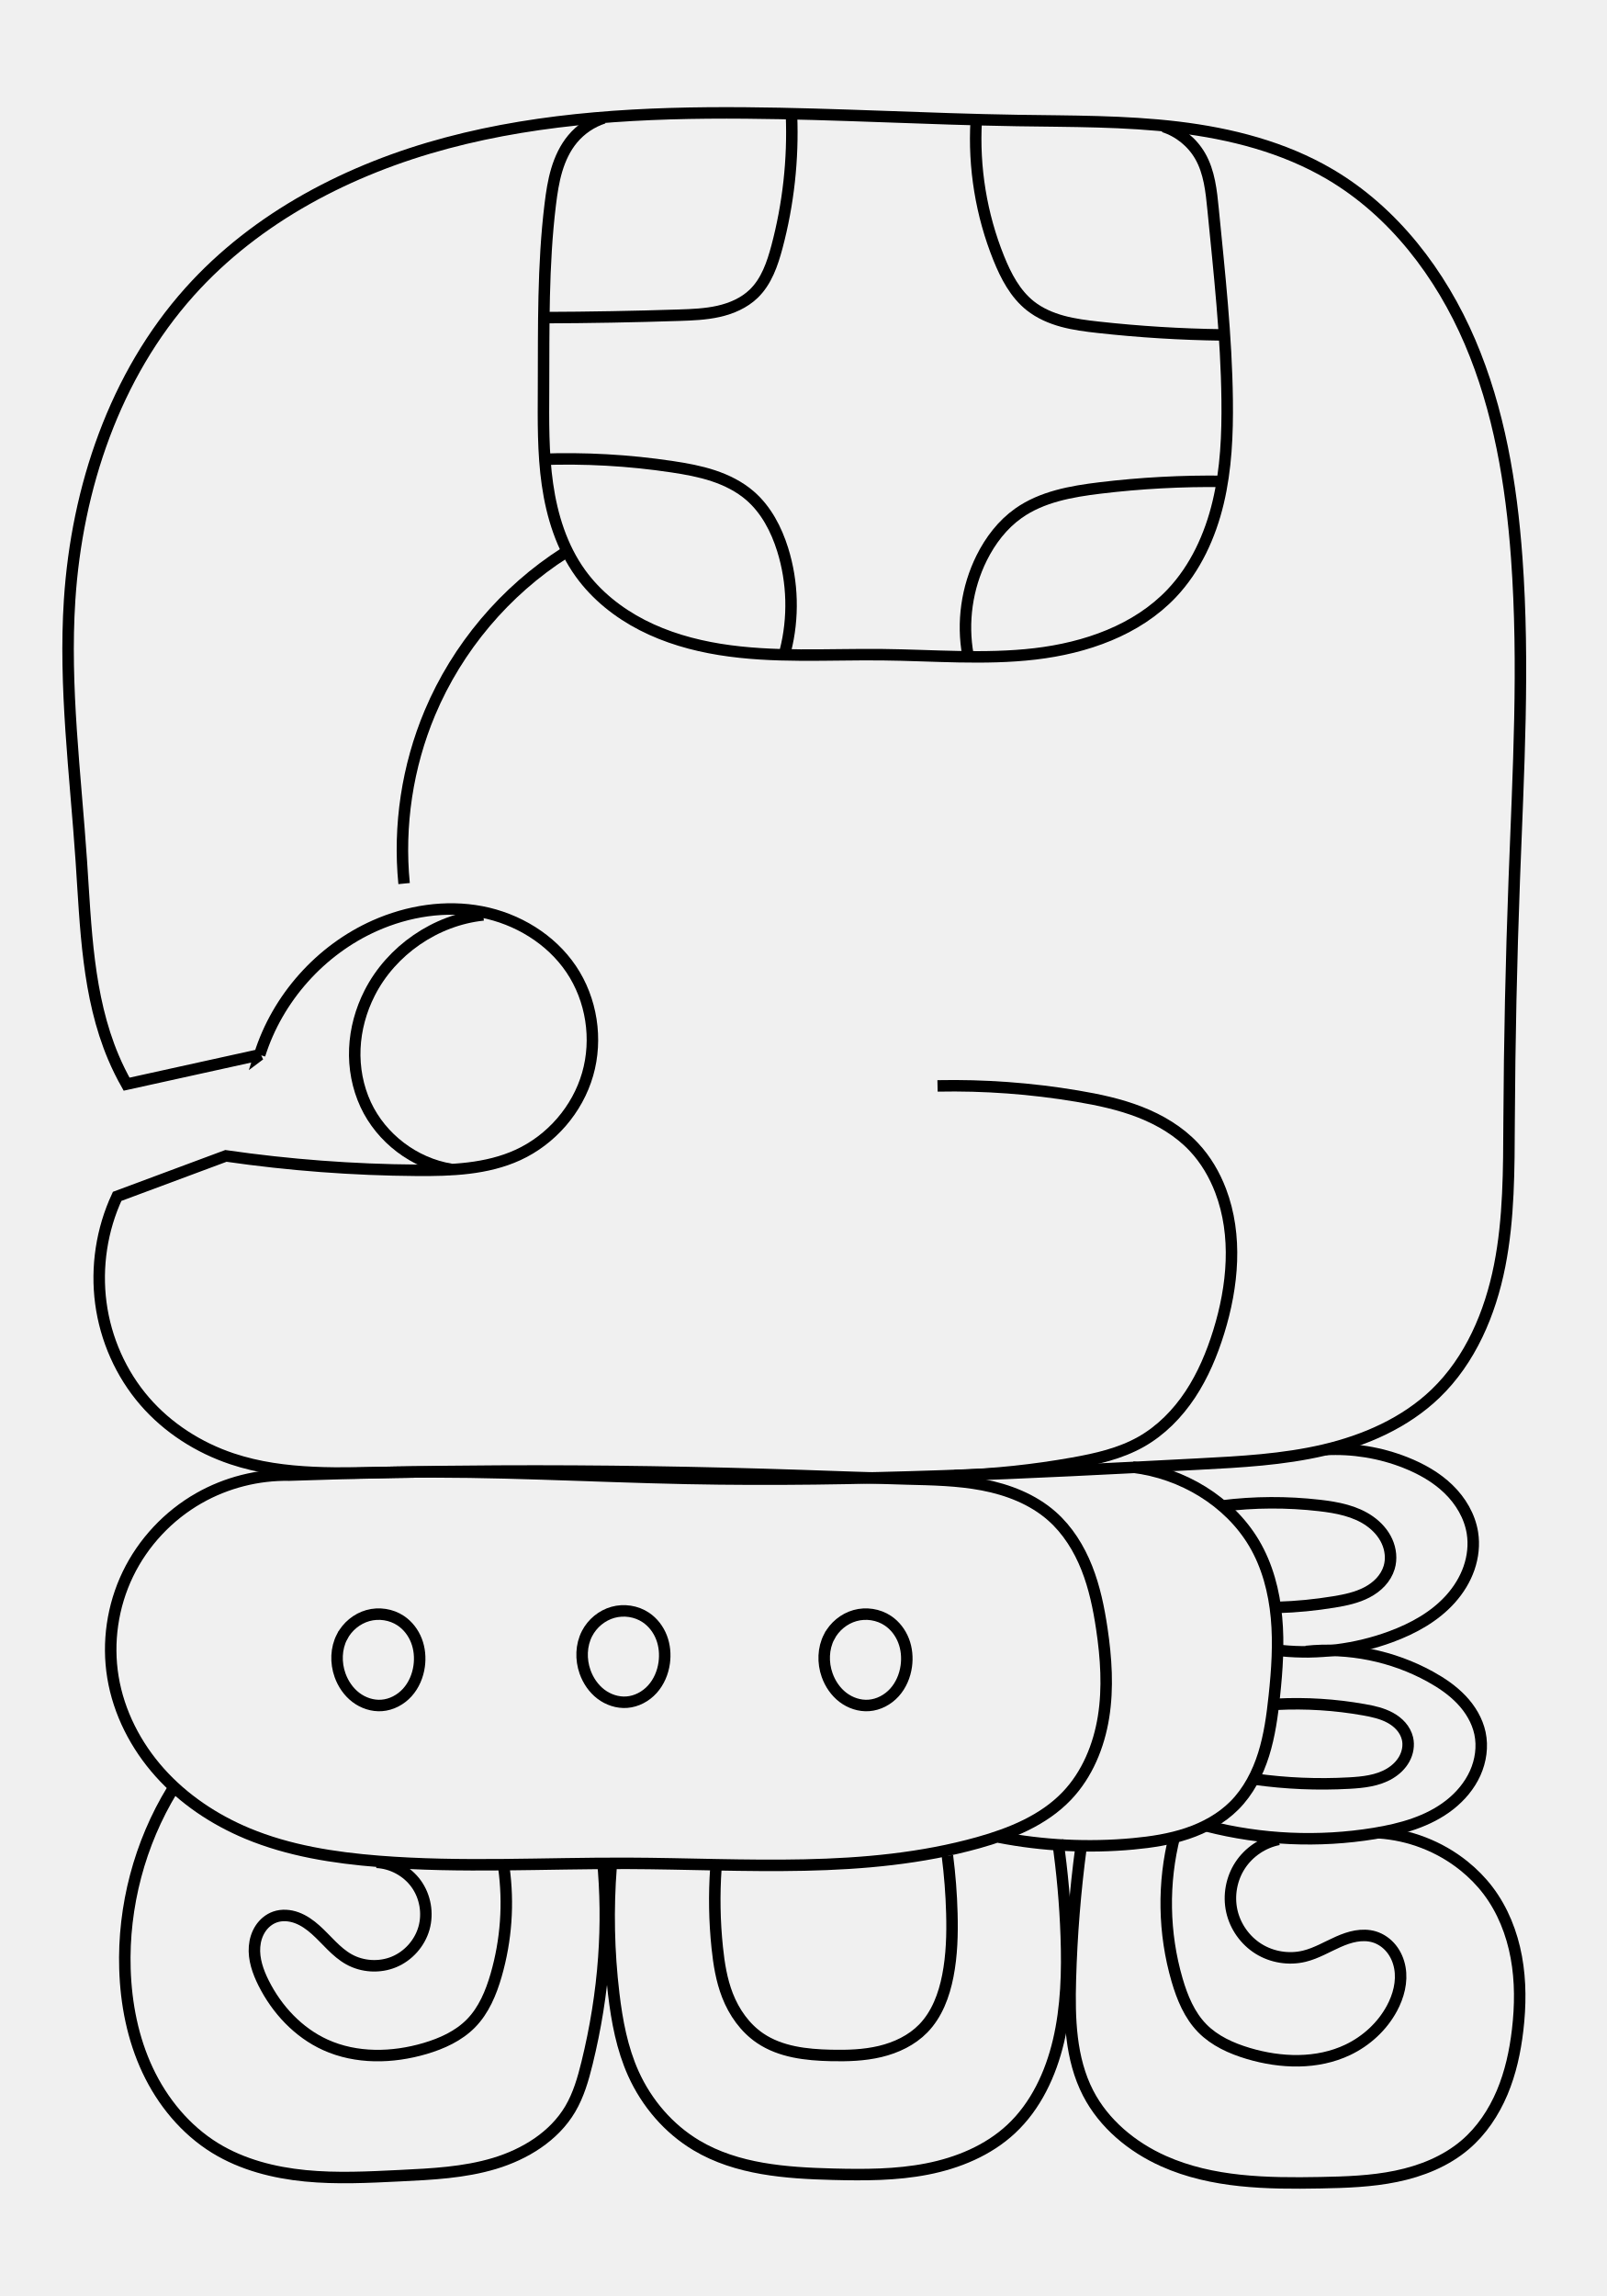
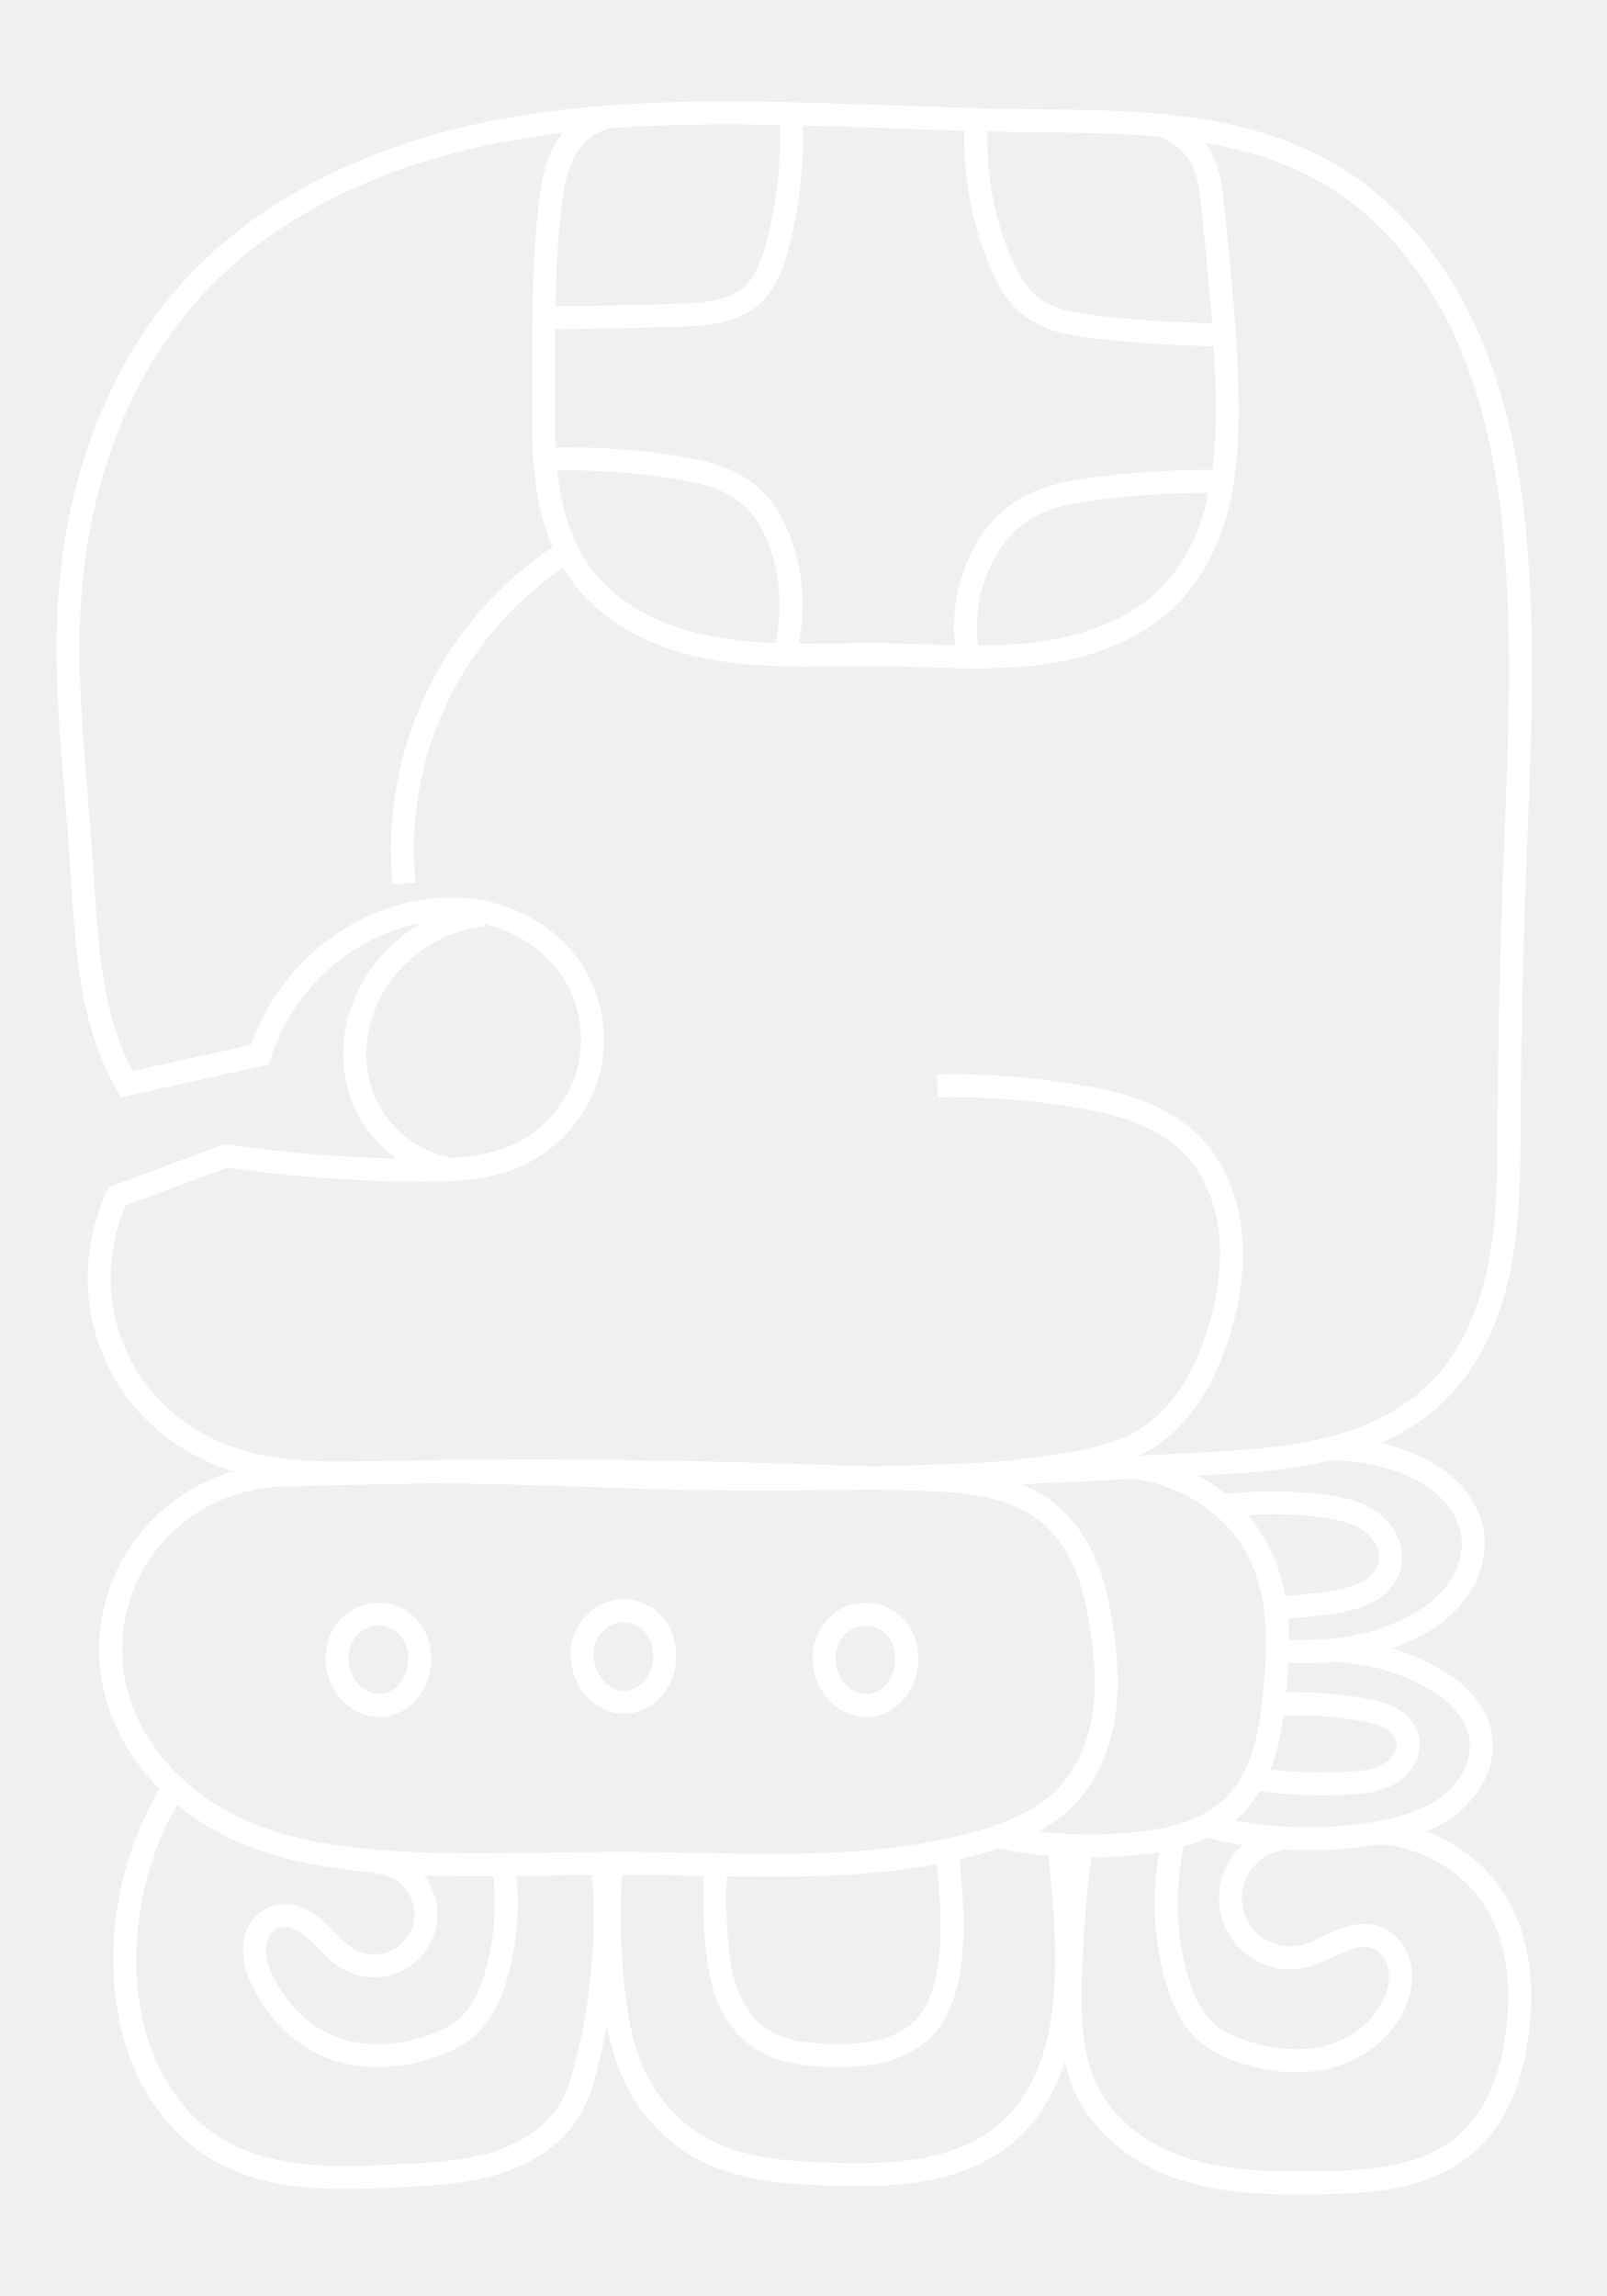
- <svg xmlns="http://www.w3.org/2000/svg" width="140" height="200" viewBox="0 0 140 200" id="svg6666" version="1.1">
-   <defs id="defs6668">
-     </defs>
-   <g id="layer1" transform="translate(0,-852.3623)">
-     <path style="fill:none;fill-rule:evenodd;stroke:#000000;stroke-width:1;stroke-linecap:butt;stroke-linejoin:miter;stroke-opacity:1" d="m 22.623,944.245 -11.595,2.557 c -0.425,-0.752 -0.807,-1.529 -1.144,-2.324 -2.267,-5.352 -2.407,-11.321 -2.8,-17.121 -0.513,-7.576 -1.514,-15.159 -1.019,-22.737 0.638,-9.762 3.93,-19.557 10.457,-26.844 5.836,-6.515 13.944,-10.7 22.395,-12.954 8.451,-2.254 17.281,-2.69 26.027,-2.619 7.901,0.064 15.793,0.532 23.693,0.657 4.661,0.074 9.337,0.029 13.966,0.584 4.628,0.555 9.248,1.737 13.265,4.103 5.553,3.272 9.655,8.664 12.191,14.589 2.537,5.925 3.607,12.381 4.076,18.81 0.68,9.328 0.135,18.696 -0.214,28.043 -0.262,7.009 -0.413,14.023 -0.45,21.037 -0.022,4.216 -0.006,8.465 -0.825,12.601 -0.819,4.136 -2.545,8.207 -5.584,11.13 -2.649,2.547 -6.143,4.076 -9.721,4.915 -3.578,0.839 -7.271,1.032 -10.941,1.223 -14.841,0.771 -29.697,1.55 -44.556,1.25 -8.419,-0.17 -16.834,-0.687 -25.254,-0.542 -4.834,0.083 -9.795,0.366 -14.38,-1.168 -2.913,-0.975 -5.593,-2.688 -7.603,-5.01 -2.073,-2.395 -3.405,-5.415 -3.822,-8.555 -0.418,-3.149 0.081,-6.414 1.42,-9.294 l 9.475,-3.526 c 5.509,0.796 11.072,1.215 16.638,1.255 2.994,0.021 6.086,-0.088 8.808,-1.336 2.901,-1.33 5.181,-3.959 6.066,-7.026 0.885,-3.066 0.352,-6.516 -1.433,-9.161 -1.775,-2.629 -4.699,-4.392 -7.814,-4.991 -3.115,-0.599 -6.393,-0.081 -9.291,1.208 -4.73,2.105 -8.479,6.308 -10.032,11.247 z" id="path4669" />
-     <path style="fill:none;fill-rule:evenodd;stroke:#000000;stroke-width:1;stroke-linecap:butt;stroke-linejoin:miter;stroke-opacity:1" d="m 17.342,982.858 c -2.671,1.518 -4.869,3.86 -6.203,6.627 -1.335,2.767 -1.799,5.949 -1.299,8.98 0.508,3.083 1.996,5.971 4.08,8.299 2.084,2.328 4.747,4.105 7.631,5.308 3.613,1.506 7.537,2.119 11.439,2.429 7.207,0.571 14.451,0.146 21.68,0.173 10.242,0.038 20.694,0.958 30.558,-1.801 2.838,-0.794 5.687,-1.949 7.72,-4.083 1.769,-1.857 2.788,-4.341 3.192,-6.875 0.404,-2.533 0.228,-5.126 -0.148,-7.664 -0.268,-1.808 -0.64,-3.612 -1.314,-5.311 -0.674,-1.699 -1.664,-3.297 -3.034,-4.507 -1.673,-1.478 -3.834,-2.311 -6.026,-2.731 -2.192,-0.42 -4.437,-0.455 -6.668,-0.51 -3.034,-0.076 -6.067,-0.194 -9.1,-0.294 -8.814,-0.292 -17.633,-0.438 -26.452,-0.395 -6.064,0.029 -12.127,0.147 -18.187,0.354 -2.738,-0.051 -5.487,0.648 -7.868,2.001 z" id="path4673" />
-     <path style="fill:none;fill-rule:evenodd;stroke:#000000;stroke-width:1;stroke-linecap:butt;stroke-linejoin:miter;stroke-opacity:1" d="m 98.686,980.16 c 2.151,0.258 4.244,0.992 6.086,2.134 1.812,1.124 3.386,2.651 4.475,4.484 1.164,1.96 1.751,4.223 1.96,6.493 0.209,2.27 0.052,4.558 -0.189,6.825 -0.183,1.717 -0.415,3.439 -0.932,5.087 -0.516,1.648 -1.33,3.229 -2.55,4.452 -1.134,1.137 -2.582,1.927 -4.104,2.438 -1.522,0.511 -3.122,0.754 -4.721,0.902 -3.898,0.36 -7.848,0.164 -11.691,-0.582" id="path4744-7" />
-     <path style="fill:none;fill-rule:evenodd;stroke:#000000;stroke-width:1;stroke-linecap:butt;stroke-linejoin:miter;stroke-opacity:1" d="m 115.46,978.631 c 2.377,-0.131 4.781,0.259 6.994,1.137 1.369,0.543 2.679,1.28 3.736,2.305 1.058,1.025 1.852,2.355 2.085,3.81 0.165,1.029 0.045,2.095 -0.296,3.079 -0.341,0.984 -0.901,1.887 -1.594,2.665 -1.386,1.556 -3.271,2.592 -5.226,3.312 -3.03,1.115 -6.316,1.532 -9.529,1.208" id="path4725" />
-     <path style="fill:none;fill-rule:evenodd;stroke:#000000;stroke-width:1;stroke-linecap:butt;stroke-linejoin:miter;stroke-opacity:1" d="m 101.381,863.391 c 1.329,0.425 2.488,1.362 3.181,2.573 0.796,1.39 0.964,3.039 1.121,4.633 0.544,5.526 1.159,11.054 1.226,16.606 0.036,2.994 -0.09,6.013 -0.784,8.926 -0.693,2.913 -1.982,5.733 -4.039,7.909 -3.048,3.225 -7.516,4.767 -11.923,5.283 -4.407,0.515 -8.863,0.118 -13.3,0.071 -4.73,-0.051 -9.496,0.294 -14.166,-0.462 -2.335,-0.378 -4.638,-1.036 -6.742,-2.116 -2.104,-1.08 -4.007,-2.594 -5.389,-4.513 -1.626,-2.258 -2.479,-4.997 -2.873,-7.752 -0.394,-2.755 -0.353,-5.551 -0.341,-8.333 0.023,-5.36 -0.064,-10.739 0.587,-16.06 0.124,-1.01 0.274,-2.02 0.566,-2.994 0.292,-0.974 0.73,-1.916 1.381,-2.697 0.705,-0.846 1.653,-1.487 2.7,-1.826" id="path4462-4-3-4-0-9-9-9-0" />
-     <path style="fill:none;fill-rule:evenodd;stroke:#000000;stroke-width:1;stroke-linecap:butt;stroke-linejoin:miter;stroke-opacity:1" d="m 106.567,894.293 c -3.588,-0.047 -7.179,0.145 -10.741,0.576 -2.49,0.301 -5.064,0.757 -7.11,2.209 -1.38,0.98 -2.439,2.368 -3.193,3.884 -1.292,2.597 -1.718,5.615 -1.195,8.468" id="path4660-9-8-8" />
-     <path style="fill:none;fill-rule:evenodd;stroke:#000000;stroke-width:1;stroke-linecap:butt;stroke-linejoin:miter;stroke-opacity:1" d="m 47.082,892.379 c 3.838,-0.145 7.689,0.07 11.486,0.641 1.209,0.182 2.418,0.401 3.578,0.786 1.161,0.385 2.277,0.942 3.201,1.743 1.397,1.211 2.285,2.919 2.837,4.683 0.89,2.847 0.972,5.942 0.234,8.832" id="path4660-9-0-4-2" />
-     <path style="fill:none;fill-rule:evenodd;stroke:#000000;stroke-width:1;stroke-linecap:butt;stroke-linejoin:miter;stroke-opacity:1" d="m 106.447,881.536 c -3.598,-0.047 -7.194,-0.269 -10.771,-0.665 -1.043,-0.115 -2.088,-0.247 -3.101,-0.521 -1.013,-0.275 -1.997,-0.699 -2.819,-1.351 -1.312,-1.042 -2.119,-2.589 -2.745,-4.143 -1.524,-3.781 -2.2,-7.9 -1.964,-11.97" id="path4660-9-6-2-0" />
-     <path style="fill:none;fill-rule:evenodd;stroke:#000000;stroke-width:1;stroke-linecap:butt;stroke-linejoin:miter;stroke-opacity:1" d="m 47.409,880.031 c 3.911,-0.013 7.823,-0.084 11.732,-0.211 1.157,-0.038 2.322,-0.081 3.452,-0.335 1.13,-0.253 2.234,-0.731 3.068,-1.536 1.109,-1.07 1.632,-2.599 2.028,-4.088 0.992,-3.732 1.42,-7.614 1.265,-11.473" id="path4660-9-6-4-5-1" />
-     <path style="fill:none;fill-rule:evenodd;stroke:#000000;stroke-width:1;stroke-linecap:butt;stroke-linejoin:miter;stroke-opacity:1" d="m 81.676,946.953 c 4.07,-0.082 8.148,0.216 12.163,0.89 1.858,0.312 3.712,0.707 5.467,1.391 1.755,0.685 3.416,1.672 4.705,3.045 1.026,1.092 1.799,2.41 2.331,3.811 1.482,3.903 1.068,8.305 -0.168,12.292 -0.593,1.913 -1.375,3.781 -2.481,5.452 -1.106,1.67 -2.548,3.141 -4.293,4.126 -1.813,1.023 -3.881,1.49 -5.93,1.855 -3.404,0.608 -6.852,0.972 -10.308,1.088" id="path4744-7-8" />
-     <path style="fill:none;fill-rule:evenodd;stroke:#000000;stroke-width:1;stroke-linecap:butt;stroke-linejoin:miter;stroke-opacity:1" d="m 49.208,900.515 c -5.201,3.318 -9.359,8.247 -11.753,13.934 -1.966,4.671 -2.747,9.835 -2.251,14.879" id="path4813" />
-     <path style="fill:none;fill-rule:evenodd;stroke:#000000;stroke-width:1;stroke-linecap:butt;stroke-linejoin:miter;stroke-opacity:1" d="m 42.102,932.058 c -4.155,0.434 -8.012,3.088 -9.903,6.814 -0.759,1.495 -1.214,3.148 -1.287,4.823 -0.073,1.675 0.242,3.37 0.949,4.891 1.365,2.936 4.243,5.118 7.439,5.638" id="path4817" />
-     <path style="fill:none;fill-rule:evenodd;stroke:#000000;stroke-width:1;stroke-linecap:butt;stroke-linejoin:miter;stroke-opacity:1" d="m 113.782,996.218 c 3.717,-0.387 7.547,0.389 10.819,2.193 0.989,0.545 1.935,1.188 2.714,2.006 0.779,0.818 1.385,1.823 1.62,2.927 0.246,1.162 0.068,2.396 -0.42,3.478 -0.489,1.082 -1.277,2.016 -2.211,2.75 -1.867,1.468 -4.245,2.12 -6.59,2.502 -4.827,0.786 -9.816,0.564 -14.554,-0.648" id="path4725-9" />
-     <path style="fill:none;fill-rule:evenodd;stroke:#000000;stroke-width:1;stroke-linecap:butt;stroke-linejoin:miter;stroke-opacity:1" d="m 111.299,992.38 c 1.652,-0.05 3.3,-0.21 4.931,-0.479 0.983,-0.162 1.974,-0.37 2.856,-0.832 0.441,-0.231 0.851,-0.526 1.19,-0.891 0.339,-0.365 0.605,-0.801 0.748,-1.278 0.222,-0.744 0.131,-1.565 -0.189,-2.272 -0.32,-0.707 -0.859,-1.304 -1.493,-1.753 -1.267,-0.898 -2.856,-1.198 -4.399,-1.375 -2.814,-0.323 -5.666,-0.309 -8.476,0.042" id="path4725-90" />
-     <path style="fill:none;fill-rule:evenodd;stroke:#000000;stroke-width:1;stroke-linecap:butt;stroke-linejoin:miter;stroke-opacity:1" d="m 111.245,1000.817 c 2.535,-0.128 5.085,0.033 7.584,0.479 0.791,0.141 1.589,0.315 2.293,0.702 0.352,0.194 0.677,0.44 0.94,0.743 0.263,0.303 0.462,0.665 0.555,1.056 0.141,0.596 0.025,1.238 -0.269,1.775 -0.293,0.537 -0.754,0.972 -1.281,1.285 -1.052,0.625 -2.317,0.76 -3.539,0.827 -2.748,0.152 -5.511,0.035 -8.237,-0.348" id="path4725-90-4" />
-     <path style="fill:none;fill-rule:evenodd;stroke:#000000;stroke-width:1;stroke-linecap:butt;stroke-linejoin:miter;stroke-opacity:1" d="m 29.798,994.936 c -0.529,1.019 -0.56,2.262 -0.176,3.344 0.269,0.758 0.739,1.451 1.379,1.939 0.64,0.487 1.452,0.759 2.254,0.7 0.851,-0.062 1.657,-0.494 2.229,-1.127 0.572,-0.633 0.917,-1.454 1.034,-2.299 0.103,-0.743 0.033,-1.514 -0.237,-2.214 -0.27,-0.7 -0.746,-1.325 -1.369,-1.741 -0.829,-0.554 -1.905,-0.714 -2.864,-0.445 -0.96,0.269 -1.79,0.958 -2.249,1.843 z" id="path4051-8-0-7-8" />
-     <path style="fill:none;fill-rule:evenodd;stroke:#000000;stroke-width:1;stroke-linecap:butt;stroke-linejoin:miter;stroke-opacity:1" d="m 51.146,994.653 c -0.529,1.019 -0.56,2.262 -0.176,3.344 0.269,0.758 0.739,1.451 1.379,1.939 0.64,0.487 1.452,0.759 2.254,0.7 0.851,-0.062 1.657,-0.494 2.229,-1.127 0.572,-0.633 0.917,-1.454 1.034,-2.299 0.103,-0.743 0.033,-1.514 -0.237,-2.214 -0.27,-0.7 -0.746,-1.325 -1.369,-1.741 -0.829,-0.554 -1.905,-0.714 -2.865,-0.445 -0.96,0.269 -1.79,0.958 -2.249,1.843 z" id="path4051-8-0-7-8-4" />
-     <path style="fill:none;fill-rule:evenodd;stroke:#000000;stroke-width:1;stroke-linecap:butt;stroke-linejoin:miter;stroke-opacity:1" d="m 72.236,994.936 c -0.529,1.019 -0.56,2.262 -0.176,3.344 0.269,0.758 0.739,1.451 1.379,1.939 0.64,0.487 1.452,0.759 2.254,0.7 0.851,-0.062 1.657,-0.494 2.229,-1.127 0.572,-0.633 0.917,-1.454 1.034,-2.299 0.103,-0.743 0.033,-1.514 -0.237,-2.214 -0.27,-0.7 -0.746,-1.325 -1.369,-1.741 -0.829,-0.554 -1.905,-0.714 -2.864,-0.445 -0.96,0.269 -1.79,0.958 -2.249,1.843 z" id="path4051-8-0-7-8-1" />
-     <path style="fill:none;fill-rule:evenodd;stroke:#000000;stroke-width:1;stroke-linecap:butt;stroke-linejoin:miter;stroke-opacity:1" d="m 15.002,1008.289 c -2.835,4.652 -4.284,10.137 -4.117,15.583 0.093,3.035 0.687,6.079 1.978,8.827 1.291,2.748 3.302,5.192 5.89,6.781 2.35,1.442 5.094,2.142 7.838,2.411 2.744,0.269 5.51,0.125 8.264,-0.01 2.768,-0.135 5.57,-0.267 8.224,-1.066 2.654,-0.799 5.188,-2.351 6.598,-4.737 0.725,-1.228 1.124,-2.617 1.464,-4.002 0.742,-3.021 1.243,-6.102 1.464,-9.205 0.203,-2.853 0.168,-5.723 -0.103,-8.57" id="path4710-04-7" />
-     <path style="fill:none;fill-rule:evenodd;stroke:#000000;stroke-width:1;stroke-linecap:butt;stroke-linejoin:miter;stroke-opacity:1" d="m 53.238,1014.983 c -0.286,3.678 -0.209,7.384 0.228,11.047 0.284,2.384 0.729,4.777 1.716,6.965 1.158,2.567 3.073,4.805 5.491,6.247 3.522,2.1 7.8,2.409 11.899,2.513 2.737,0.07 5.497,0.07 8.185,-0.455 2.687,-0.525 5.321,-1.61 7.325,-3.475 2.155,-2.006 3.454,-4.797 4.131,-7.663 0.704,-2.98 0.784,-6.073 0.678,-9.133 -0.097,-2.804 -0.346,-5.603 -0.748,-8.38" id="path4710-0-7-3" />
-     <path style="fill:none;fill-rule:evenodd;stroke:#000000;stroke-width:1;stroke-linecap:butt;stroke-linejoin:miter;stroke-opacity:1" d="m 120.1,1012.01 c 2.692,0.17 5.325,1.19 7.428,2.879 0.787,0.631 1.501,1.354 2.111,2.158 1.281,1.69 2.078,3.718 2.461,5.804 0.383,2.086 0.363,4.231 0.116,6.337 -0.219,1.865 -0.619,3.72 -1.348,5.45 -0.729,1.73 -1.798,3.337 -3.227,4.555 -1.69,1.441 -3.822,2.289 -5.997,2.739 -2.175,0.45 -4.408,0.522 -6.629,0.563 -4.629,0.085 -9.416,0.01 -13.643,-1.879 -2.746,-1.226 -5.198,-3.252 -6.576,-5.925 -1.547,-3 -1.641,-6.521 -1.546,-9.895 0.108,-3.852 0.417,-7.698 0.926,-11.517" id="path4710-9-7-0" />
-     <path style="fill:none;fill-rule:evenodd;stroke:#000000;stroke-width:1;stroke-linecap:butt;stroke-linejoin:miter;stroke-opacity:1" d="m 62.367,1015.106 c -0.16,2.299 -0.121,4.611 0.118,6.903 0.147,1.416 0.374,2.836 0.89,4.163 0.576,1.481 1.531,2.843 2.847,3.734 1.777,1.204 4.023,1.454 6.169,1.502 1.437,0.032 2.888,-0.011 4.287,-0.345 1.398,-0.334 2.75,-0.975 3.754,-2.004 1.194,-1.224 1.814,-2.902 2.142,-4.58 0.35,-1.793 0.401,-3.632 0.351,-5.459 -0.045,-1.675 -0.175,-3.347 -0.388,-5.009" id="path4710-0-7-3-6" />
-     <path style="fill:none;fill-rule:evenodd;stroke:#000000;stroke-width:1;stroke-linecap:butt;stroke-linejoin:miter;stroke-opacity:1" d="m 43.894,1015.033 c 0.436,3.127 0.206,6.345 -0.67,9.379 -0.442,1.532 -1.074,3.058 -2.19,4.197 -1.077,1.1 -2.53,1.759 -4.007,2.195 -2.839,0.837 -5.992,0.905 -8.687,-0.321 -2.355,-1.071 -4.22,-3.075 -5.378,-5.388 -0.493,-0.986 -0.873,-2.071 -0.786,-3.169 0.044,-0.549 0.208,-1.093 0.509,-1.555 0.301,-0.461 0.744,-0.836 1.264,-1.02 0.612,-0.217 1.299,-0.161 1.909,0.064 0.609,0.225 1.148,0.61 1.633,1.042 0.97,0.864 1.772,1.946 2.907,2.578 1.184,0.66 2.671,0.746 3.923,0.228 1.252,-0.518 2.243,-1.631 2.614,-2.934 0.371,-1.303 0.115,-2.771 -0.677,-3.871 -0.791,-1.1 -2.101,-1.81 -3.454,-1.873" id="path4973" />
-     <path style="fill:none;fill-rule:evenodd;stroke:#000000;stroke-width:1;stroke-linecap:butt;stroke-linejoin:miter;stroke-opacity:1" d="m 102.336,1012.261 c -1.05,4.112 -0.976,8.506 0.212,12.58 0.447,1.531 1.074,3.058 2.19,4.197 1.078,1.1 2.532,1.754 4.007,2.195 2.841,0.848 6.013,0.959 8.687,-0.321 1.602,-0.767 2.976,-2.026 3.822,-3.588 0.586,-1.081 0.919,-2.339 0.701,-3.549 -0.109,-0.605 -0.356,-1.188 -0.741,-1.668 -0.384,-0.479 -0.908,-0.852 -1.496,-1.028 -0.514,-0.154 -1.066,-0.157 -1.595,-0.065 -0.529,0.092 -1.037,0.277 -1.529,0.494 -0.982,0.433 -1.917,1.001 -2.96,1.255 -1.344,0.328 -2.815,0.092 -3.989,-0.64 -1.174,-0.731 -2.034,-1.948 -2.333,-3.299 -0.298,-1.351 -0.03,-2.817 0.727,-3.974 0.757,-1.158 1.992,-1.992 3.349,-2.26" id="path4973-8" />
+ <svg xmlns="http://www.w3.org/2000/svg" width="100%" height="100%" viewBox="0 0 140 200" version="1.1" xml:space="preserve" style="fill-rule:evenodd;clip-rule:evenodd;">
+   <g id="Calque-1" transform="matrix(1,0,0,1,0,-852.362)">
+     <path id="path4669" d="M22.623,944.245L11.029,946.803C10.604,946.05 10.222,945.274 9.885,944.478C7.618,939.126 7.478,933.157 7.085,927.358C6.571,919.781 5.57,912.198 6.065,904.621C6.703,894.859 9.995,885.064 16.523,877.777C22.358,871.262 30.467,867.077 38.918,864.824C47.369,862.57 56.199,862.133 64.945,862.204C72.846,862.268 80.738,862.736 88.638,862.861C93.299,862.934 97.975,862.89 102.603,863.445C107.232,864 111.852,865.182 115.868,867.548C121.421,870.82 125.523,876.212 128.059,882.137C130.596,888.063 131.667,894.519 132.135,900.947C132.815,910.275 132.27,919.643 131.921,928.99C131.659,935.999 131.508,943.013 131.471,950.027C131.448,954.243 131.465,958.492 130.646,962.627C129.828,966.763 128.101,970.835 125.062,973.757C122.413,976.304 118.92,977.833 115.342,978.672C111.763,979.511 108.07,979.704 104.4,979.895C89.559,980.666 74.703,981.445 59.845,981.145C51.426,980.975 43.01,980.459 34.591,980.603C29.756,980.686 24.795,980.969 20.211,979.435C17.298,978.46 14.618,976.747 12.608,974.425C10.534,972.03 9.203,969.01 8.786,965.87C8.367,962.721 8.866,959.456 10.205,956.575L19.68,953.049C25.189,953.845 30.753,954.265 36.319,954.304C39.313,954.326 42.405,954.216 45.127,952.968C48.028,951.639 50.308,949.009 51.193,945.943C52.078,942.876 51.545,939.427 49.76,936.782C47.985,934.153 45.061,932.389 41.946,931.79C38.831,931.192 35.553,931.709 32.655,932.999C27.925,935.103 24.176,939.307 22.623,944.245Z" style="fill:none;stroke:white;stroke-width:2px;" />
+     <path id="path4673" d="M17.342,982.858C14.67,984.376 12.473,986.718 11.138,989.485C9.804,992.253 9.34,995.434 9.839,998.466C10.348,1001.55 11.836,1004.44 13.919,1006.76C16.003,1009.09 18.666,1010.87 21.55,1012.07C25.163,1013.58 29.087,1014.19 32.989,1014.5C40.196,1015.07 47.44,1014.65 54.669,1014.67C64.911,1014.71 75.364,1015.63 85.227,1012.87C88.065,1012.08 90.914,1010.92 92.947,1008.79C94.716,1006.93 95.734,1004.45 96.138,1001.92C96.542,999.383 96.366,996.79 95.99,994.252C95.722,992.444 95.35,990.64 94.676,988.941C94.002,987.242 93.012,985.645 91.642,984.434C89.97,982.957 87.809,982.123 85.617,981.703C83.425,981.283 81.18,981.248 78.948,981.193C75.914,981.117 72.882,980.999 69.848,980.898C61.034,980.607 52.215,980.461 43.397,980.503C37.333,980.532 31.27,980.65 25.21,980.857C22.471,980.806 19.723,981.505 17.342,982.858Z" style="fill:none;stroke:white;stroke-width:2px;" />
+     <path id="path4744-7" d="M98.686,980.16C100.838,980.418 102.931,981.152 104.772,982.294C106.584,983.417 108.158,984.945 109.247,986.778C110.411,988.738 110.998,991.001 111.206,993.271C111.415,995.541 111.258,997.829 111.017,1000.1C110.835,1001.81 110.602,1003.53 110.085,1005.18C109.569,1006.83 108.755,1008.41 107.536,1009.63C106.402,1010.77 104.954,1011.56 103.431,1012.07C101.909,1012.58 100.309,1012.83 98.71,1012.98C94.812,1013.34 90.863,1013.14 87.02,1012.39" style="fill:none;stroke:white;stroke-width:2px;" />
+     <path id="path4725" d="M115.46,978.631C117.837,978.499 120.241,978.89 122.454,979.767C123.823,980.31 125.132,981.047 126.19,982.073C127.247,983.098 128.042,984.428 128.275,985.883C128.44,986.911 128.321,987.978 127.979,988.962C127.638,989.946 127.078,990.849 126.385,991.627C125,993.182 123.114,994.218 121.159,994.938C118.129,996.054 114.843,996.47 111.63,996.146" style="fill:none;stroke:white;stroke-width:2px;" />
+     <path id="path4462-4-3-4-0-9-9-9-0" d="M101.381,863.391C102.711,863.816 103.869,864.753 104.562,865.964C105.358,867.354 105.526,869.003 105.683,870.597C106.227,876.123 106.842,881.651 106.909,887.203C106.945,890.197 106.819,893.216 106.126,896.129C105.433,899.043 104.144,901.862 102.086,904.038C99.038,907.263 94.57,908.806 90.163,909.321C85.756,909.836 81.3,909.439 76.863,909.392C72.133,909.341 67.367,909.686 62.698,908.93C60.363,908.552 58.06,907.894 55.956,906.814C53.852,905.734 51.949,904.22 50.567,902.301C48.941,900.043 48.087,897.304 47.693,894.549C47.299,891.794 47.34,888.999 47.352,886.216C47.375,880.856 47.288,875.477 47.939,870.156C48.063,869.147 48.214,868.136 48.506,867.162C48.798,866.188 49.236,865.246 49.887,864.465C50.592,863.619 51.54,862.978 52.587,862.639" style="fill:none;stroke:white;stroke-width:2px;" />
+     <path id="path4660-9-8-8" d="M106.567,894.293C102.979,894.245 99.388,894.438 95.825,894.868C93.335,895.169 90.761,895.625 88.716,897.077C87.335,898.058 86.277,899.446 85.523,900.961C84.231,903.558 83.805,906.576 84.328,909.429" style="fill:none;stroke:white;stroke-width:2px;" />
+     <path id="path4660-9-0-4-2" d="M47.082,892.379C50.92,892.234 54.771,892.449 58.569,893.02C59.778,893.202 60.987,893.421 62.147,893.806C63.308,894.191 64.424,894.747 65.348,895.548C66.745,896.759 67.633,898.467 68.185,900.232C69.075,903.078 69.157,906.173 68.419,909.063" style="fill:none;stroke:white;stroke-width:2px;" />
+     <path id="path4660-9-6-2-0" d="M106.447,881.536C102.849,881.489 99.253,881.267 95.677,880.871C94.634,880.756 93.589,880.625 92.576,880.35C91.563,880.075 90.579,879.651 89.757,878.999C88.445,877.956 87.639,876.41 87.012,874.856C85.488,871.075 84.812,866.956 85.048,862.886" style="fill:none;stroke:white;stroke-width:2px;" />
+     <path id="path4660-9-6-4-5-1" d="M47.409,880.031C51.32,880.017 55.232,879.947 59.141,879.82C60.298,879.782 61.463,879.739 62.593,879.485C63.723,879.232 64.828,878.754 65.661,877.95C66.769,876.88 67.293,875.351 67.689,873.862C68.681,870.13 69.109,866.248 68.954,862.389" style="fill:none;stroke:white;stroke-width:2px;" />
+     <path id="path4744-7-8" d="M81.676,946.953C85.746,946.871 89.824,947.169 93.839,947.843C95.697,948.154 97.551,948.549 99.306,949.234C101.061,949.919 102.722,950.906 104.011,952.279C105.038,953.371 105.811,954.689 106.343,956.09C107.825,959.993 107.411,964.394 106.175,968.382C105.581,970.295 104.8,972.163 103.694,973.833C102.588,975.504 101.146,976.975 99.401,977.959C97.588,978.982 95.52,979.449 93.471,979.815C90.067,980.422 86.619,980.786 83.163,980.903" style="fill:none;stroke:white;stroke-width:2px;" />
+     <path id="path4813" d="M49.208,900.515C44.007,903.833 39.849,908.762 37.456,914.449C35.49,919.12 34.709,924.284 35.205,929.327" style="fill:none;stroke:white;stroke-width:2px;" />
+     <path id="path4817" d="M42.102,932.058C37.947,932.492 34.09,935.146 32.199,938.872C31.441,940.367 30.985,942.02 30.912,943.695C30.84,945.37 31.154,947.065 31.861,948.586C33.226,951.522 36.104,953.704 39.3,954.224" style="fill:none;stroke:white;stroke-width:2px;" />
+     <path id="path4725-9" d="M113.782,996.218C117.499,995.831 121.329,996.607 124.602,998.411C125.591,998.956 126.537,999.599 127.316,1000.42C128.094,1001.24 128.701,1002.24 128.935,1003.35C129.182,1004.51 129.003,1005.74 128.515,1006.82C128.026,1007.9 127.238,1008.84 126.304,1009.57C124.437,1011.04 122.059,1011.69 119.715,1012.08C114.888,1012.86 109.899,1012.64 105.161,1011.43" style="fill:none;stroke:white;stroke-width:2px;" />
+     <path id="path4725-90" d="M111.299,992.38C112.951,992.33 114.6,992.17 116.23,991.901C117.213,991.738 118.204,991.531 119.086,991.068C119.527,990.837 119.937,990.542 120.276,990.177C120.615,989.812 120.882,989.376 121.024,988.899C121.246,988.155 121.155,987.334 120.835,986.627C120.515,985.919 119.976,985.322 119.342,984.874C118.075,983.976 116.487,983.675 114.944,983.498C112.13,983.175 109.278,983.19 106.468,983.54" style="fill:none;stroke:white;stroke-width:2px;" />
+     <path id="path4725-90-4" d="M111.245,1000.82C113.781,1000.69 116.331,1000.85 118.83,1001.3C119.62,1001.44 120.419,1001.61 121.123,1002C121.474,1002.19 121.799,1002.44 122.062,1002.74C122.325,1003.05 122.525,1003.41 122.617,1003.8C122.758,1004.39 122.642,1005.03 122.349,1005.57C122.055,1006.11 121.594,1006.55 121.068,1006.86C120.016,1007.48 118.75,1007.62 117.528,1007.68C114.78,1007.84 112.017,1007.72 109.292,1007.34" style="fill:none;stroke:white;stroke-width:2px;" />
+     <path id="path4051-8-0-7-8" d="M29.798,994.936C29.269,995.955 29.238,997.198 29.622,998.28C29.891,999.038 30.361,999.731 31.001,1000.22C31.64,1000.71 32.452,1000.98 33.254,1000.92C34.105,1000.86 34.911,1000.42 35.483,999.792C36.056,999.159 36.401,998.338 36.518,997.493C36.621,996.75 36.551,995.979 36.281,995.279C36.01,994.579 35.535,993.954 34.911,993.538C34.083,992.984 33.007,992.823 32.047,993.093C31.087,993.362 30.257,994.051 29.798,994.936Z" style="fill:none;stroke:white;stroke-width:2px;" />
+     <path id="path4051-8-0-7-8-4" d="M51.146,994.653C50.617,995.672 50.586,996.915 50.97,997.997C51.239,998.755 51.709,999.448 52.349,999.935C52.989,1000.42 53.801,1000.69 54.603,1000.64C55.454,1000.57 56.26,1000.14 56.832,999.509C57.404,998.876 57.749,998.055 57.866,997.21C57.969,996.467 57.899,995.696 57.629,994.996C57.359,994.296 56.884,993.671 56.26,993.255C55.431,992.701 54.355,992.54 53.395,992.81C52.436,993.079 51.606,993.768 51.146,994.653Z" style="fill:none;stroke:white;stroke-width:2px;" />
+     <path id="path4051-8-0-7-8-1" d="M72.236,994.936C71.707,995.955 71.676,997.198 72.06,998.28C72.329,999.038 72.799,999.731 73.439,1000.22C74.079,1000.71 74.891,1000.98 75.693,1000.92C76.544,1000.86 77.35,1000.43 77.922,999.792C78.494,999.159 78.839,998.338 78.956,997.493C79.059,996.75 78.989,995.979 78.719,995.279C78.449,994.579 77.973,993.954 77.35,993.538C76.521,992.984 75.445,992.824 74.485,993.093C73.526,993.362 72.696,994.051 72.236,994.936Z" style="fill:none;stroke:white;stroke-width:2px;" />
+     <path id="path4710-04-7" d="M15.002,1008.29C12.168,1012.94 10.719,1018.43 10.886,1023.87C10.979,1026.91 11.573,1029.95 12.864,1032.7C14.155,1035.45 16.166,1037.89 18.754,1039.48C21.104,1040.92 23.848,1041.62 26.592,1041.89C29.336,1042.16 32.102,1042.02 34.856,1041.88C37.624,1041.75 40.426,1041.61 43.08,1040.82C45.733,1040.02 48.268,1038.46 49.677,1036.08C50.402,1034.85 50.801,1033.46 51.141,1032.08C51.883,1029.06 52.384,1025.97 52.605,1022.87C52.807,1020.02 52.773,1017.15 52.501,1014.3" style="fill:none;stroke:white;stroke-width:2px;" />
+     <path id="path4710-0-7-3" d="M53.238,1014.98C52.953,1018.66 53.029,1022.37 53.466,1026.03C53.75,1028.41 54.195,1030.81 55.182,1033C56.34,1035.56 58.255,1037.8 60.673,1039.24C64.195,1041.34 68.473,1041.65 72.572,1041.76C75.309,1041.83 78.07,1041.83 80.757,1041.3C83.444,1040.78 86.078,1039.69 88.082,1037.82C90.237,1035.82 91.536,1033.03 92.213,1030.16C92.917,1027.18 92.997,1024.09 92.891,1021.03C92.794,1018.23 92.545,1015.43 92.144,1012.65" style="fill:none;stroke:white;stroke-width:2px;" />
+     <path id="path4710-9-7-0" d="M120.1,1012.01C122.793,1012.18 125.425,1013.2 127.529,1014.89C128.315,1015.52 129.03,1016.24 129.639,1017.05C130.92,1018.74 131.717,1020.76 132.1,1022.85C132.483,1024.94 132.463,1027.08 132.216,1029.19C131.997,1031.05 131.597,1032.91 130.868,1034.64C130.139,1036.37 129.07,1037.97 127.642,1039.19C125.951,1040.63 123.82,1041.48 121.645,1041.93C119.47,1042.38 117.236,1042.45 115.016,1042.5C110.387,1042.58 105.6,1042.51 101.373,1040.62C98.627,1039.39 96.175,1037.36 94.797,1034.69C93.249,1031.69 93.156,1028.17 93.251,1024.8C93.359,1020.94 93.668,1017.1 94.177,1013.28" style="fill:none;stroke:white;stroke-width:2px;" />
+     <path id="path4710-0-7-3-6" d="M62.367,1015.11C62.207,1017.4 62.246,1019.72 62.485,1022.01C62.632,1023.43 62.859,1024.85 63.374,1026.17C63.95,1027.65 64.905,1029.02 66.221,1029.91C67.999,1031.11 70.244,1031.36 72.39,1031.41C73.827,1031.44 75.278,1031.4 76.677,1031.06C78.075,1030.73 79.427,1030.09 80.431,1029.06C81.625,1027.84 82.245,1026.16 82.572,1024.48C82.922,1022.69 82.973,1020.85 82.924,1019.02C82.878,1017.35 82.749,1015.67 82.536,1014.01" style="fill:none;stroke:white;stroke-width:2px;" />
+     <path id="path4973" d="M43.894,1015.03C44.33,1018.16 44.1,1021.38 43.224,1024.41C42.782,1025.94 42.15,1027.47 41.034,1028.61C39.956,1029.71 38.504,1030.37 37.027,1030.8C34.187,1031.64 31.034,1031.71 28.34,1030.48C25.985,1029.41 24.12,1027.41 22.962,1025.09C22.469,1024.11 22.089,1023.02 22.177,1021.92C22.22,1021.38 22.384,1020.83 22.686,1020.37C22.987,1019.91 23.43,1019.53 23.949,1019.35C24.561,1019.13 25.249,1019.19 25.858,1019.41C26.467,1019.64 27.006,1020.02 27.491,1020.46C28.461,1021.32 29.263,1022.4 30.398,1023.03C31.581,1023.69 33.068,1023.78 34.321,1023.26C35.573,1022.74 36.564,1021.63 36.935,1020.33C37.306,1019.02 37.049,1017.56 36.258,1016.46C35.466,1015.36 34.157,1014.65 32.803,1014.58" style="fill:none;stroke:white;stroke-width:2px;" />
+     <path id="path4973-8" d="M102.336,1012.26C101.286,1016.37 101.36,1020.77 102.549,1024.84C102.995,1026.37 103.623,1027.9 104.739,1029.04C105.816,1030.14 107.271,1030.79 108.746,1031.23C111.587,1032.08 114.759,1032.19 117.433,1030.91C119.035,1030.14 120.409,1028.89 121.255,1027.32C121.841,1026.24 122.174,1024.99 121.956,1023.77C121.847,1023.17 121.6,1022.59 121.216,1022.11C120.831,1021.63 120.308,1021.26 119.719,1021.08C119.205,1020.93 118.653,1020.92 118.125,1021.01C117.596,1021.11 117.087,1021.29 116.596,1021.51C115.614,1021.94 114.679,1022.51 113.636,1022.76C112.293,1023.09 110.821,1022.86 109.647,1022.12C108.473,1021.39 107.613,1020.18 107.314,1018.83C107.016,1017.47 107.284,1016.01 108.041,1014.85C108.798,1013.69 110.033,1012.86 111.39,1012.59" style="fill:none;stroke:white;stroke-width:2px;" />
  </g>
</svg>
